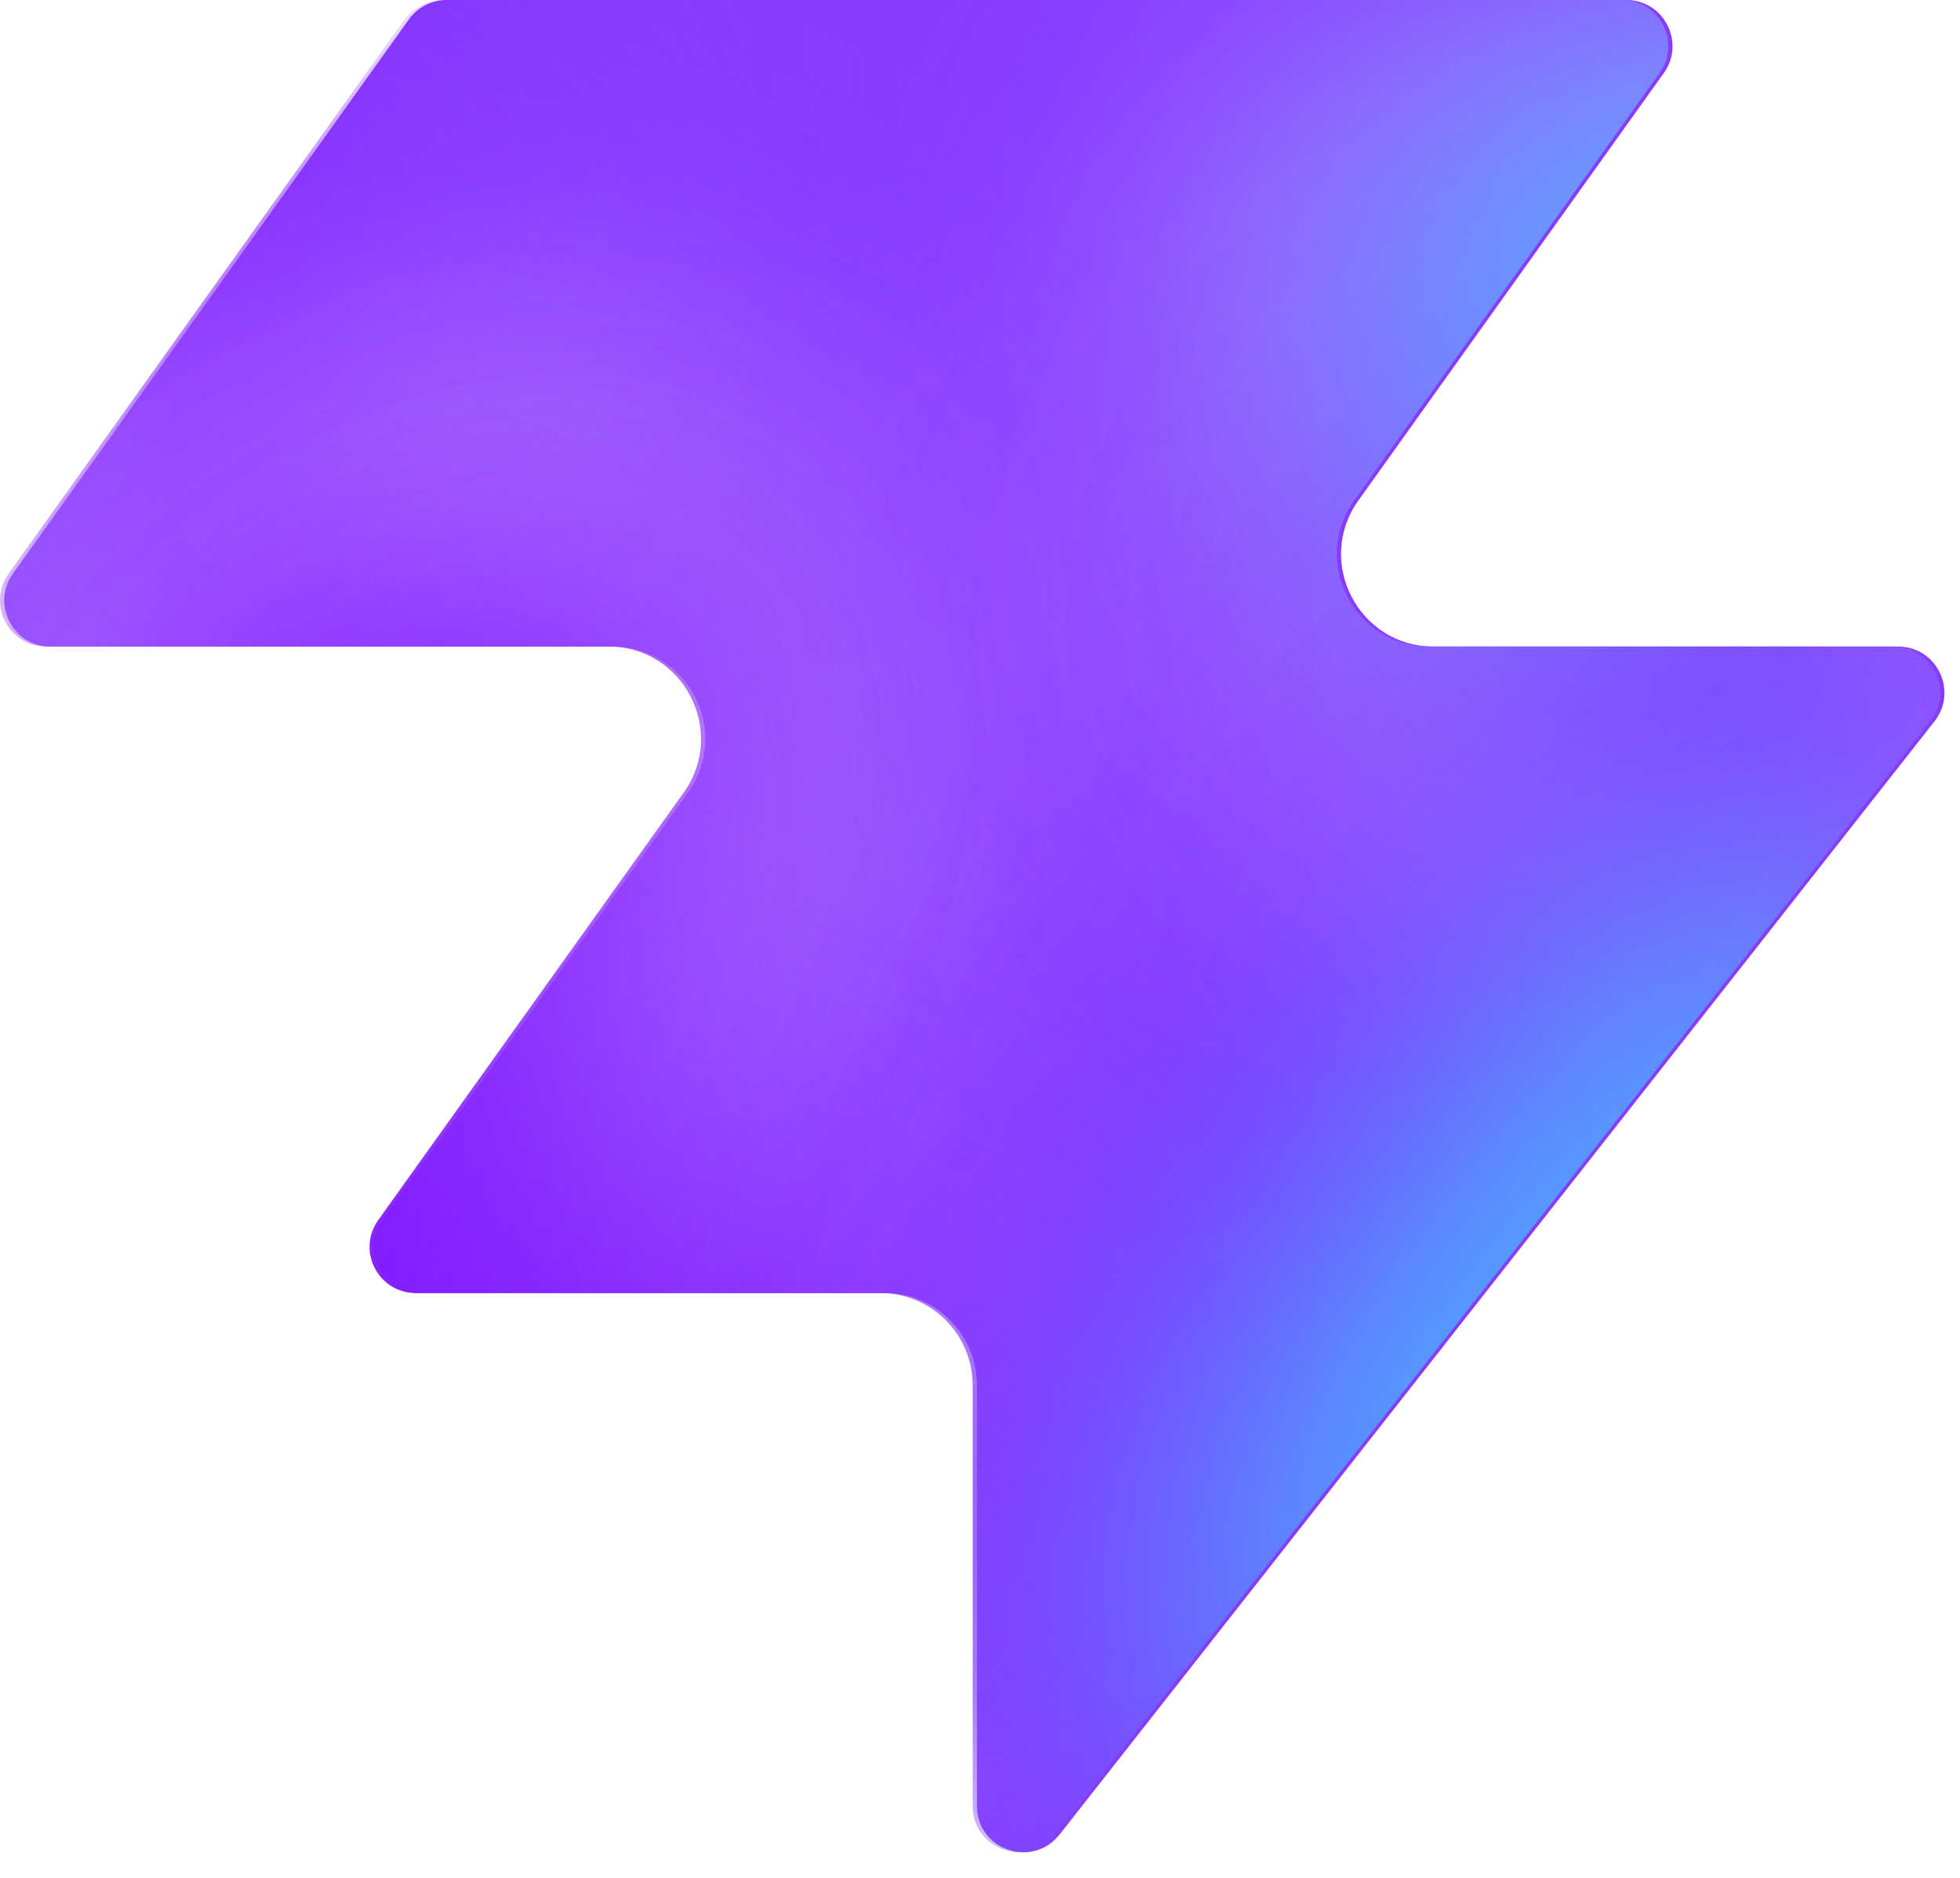
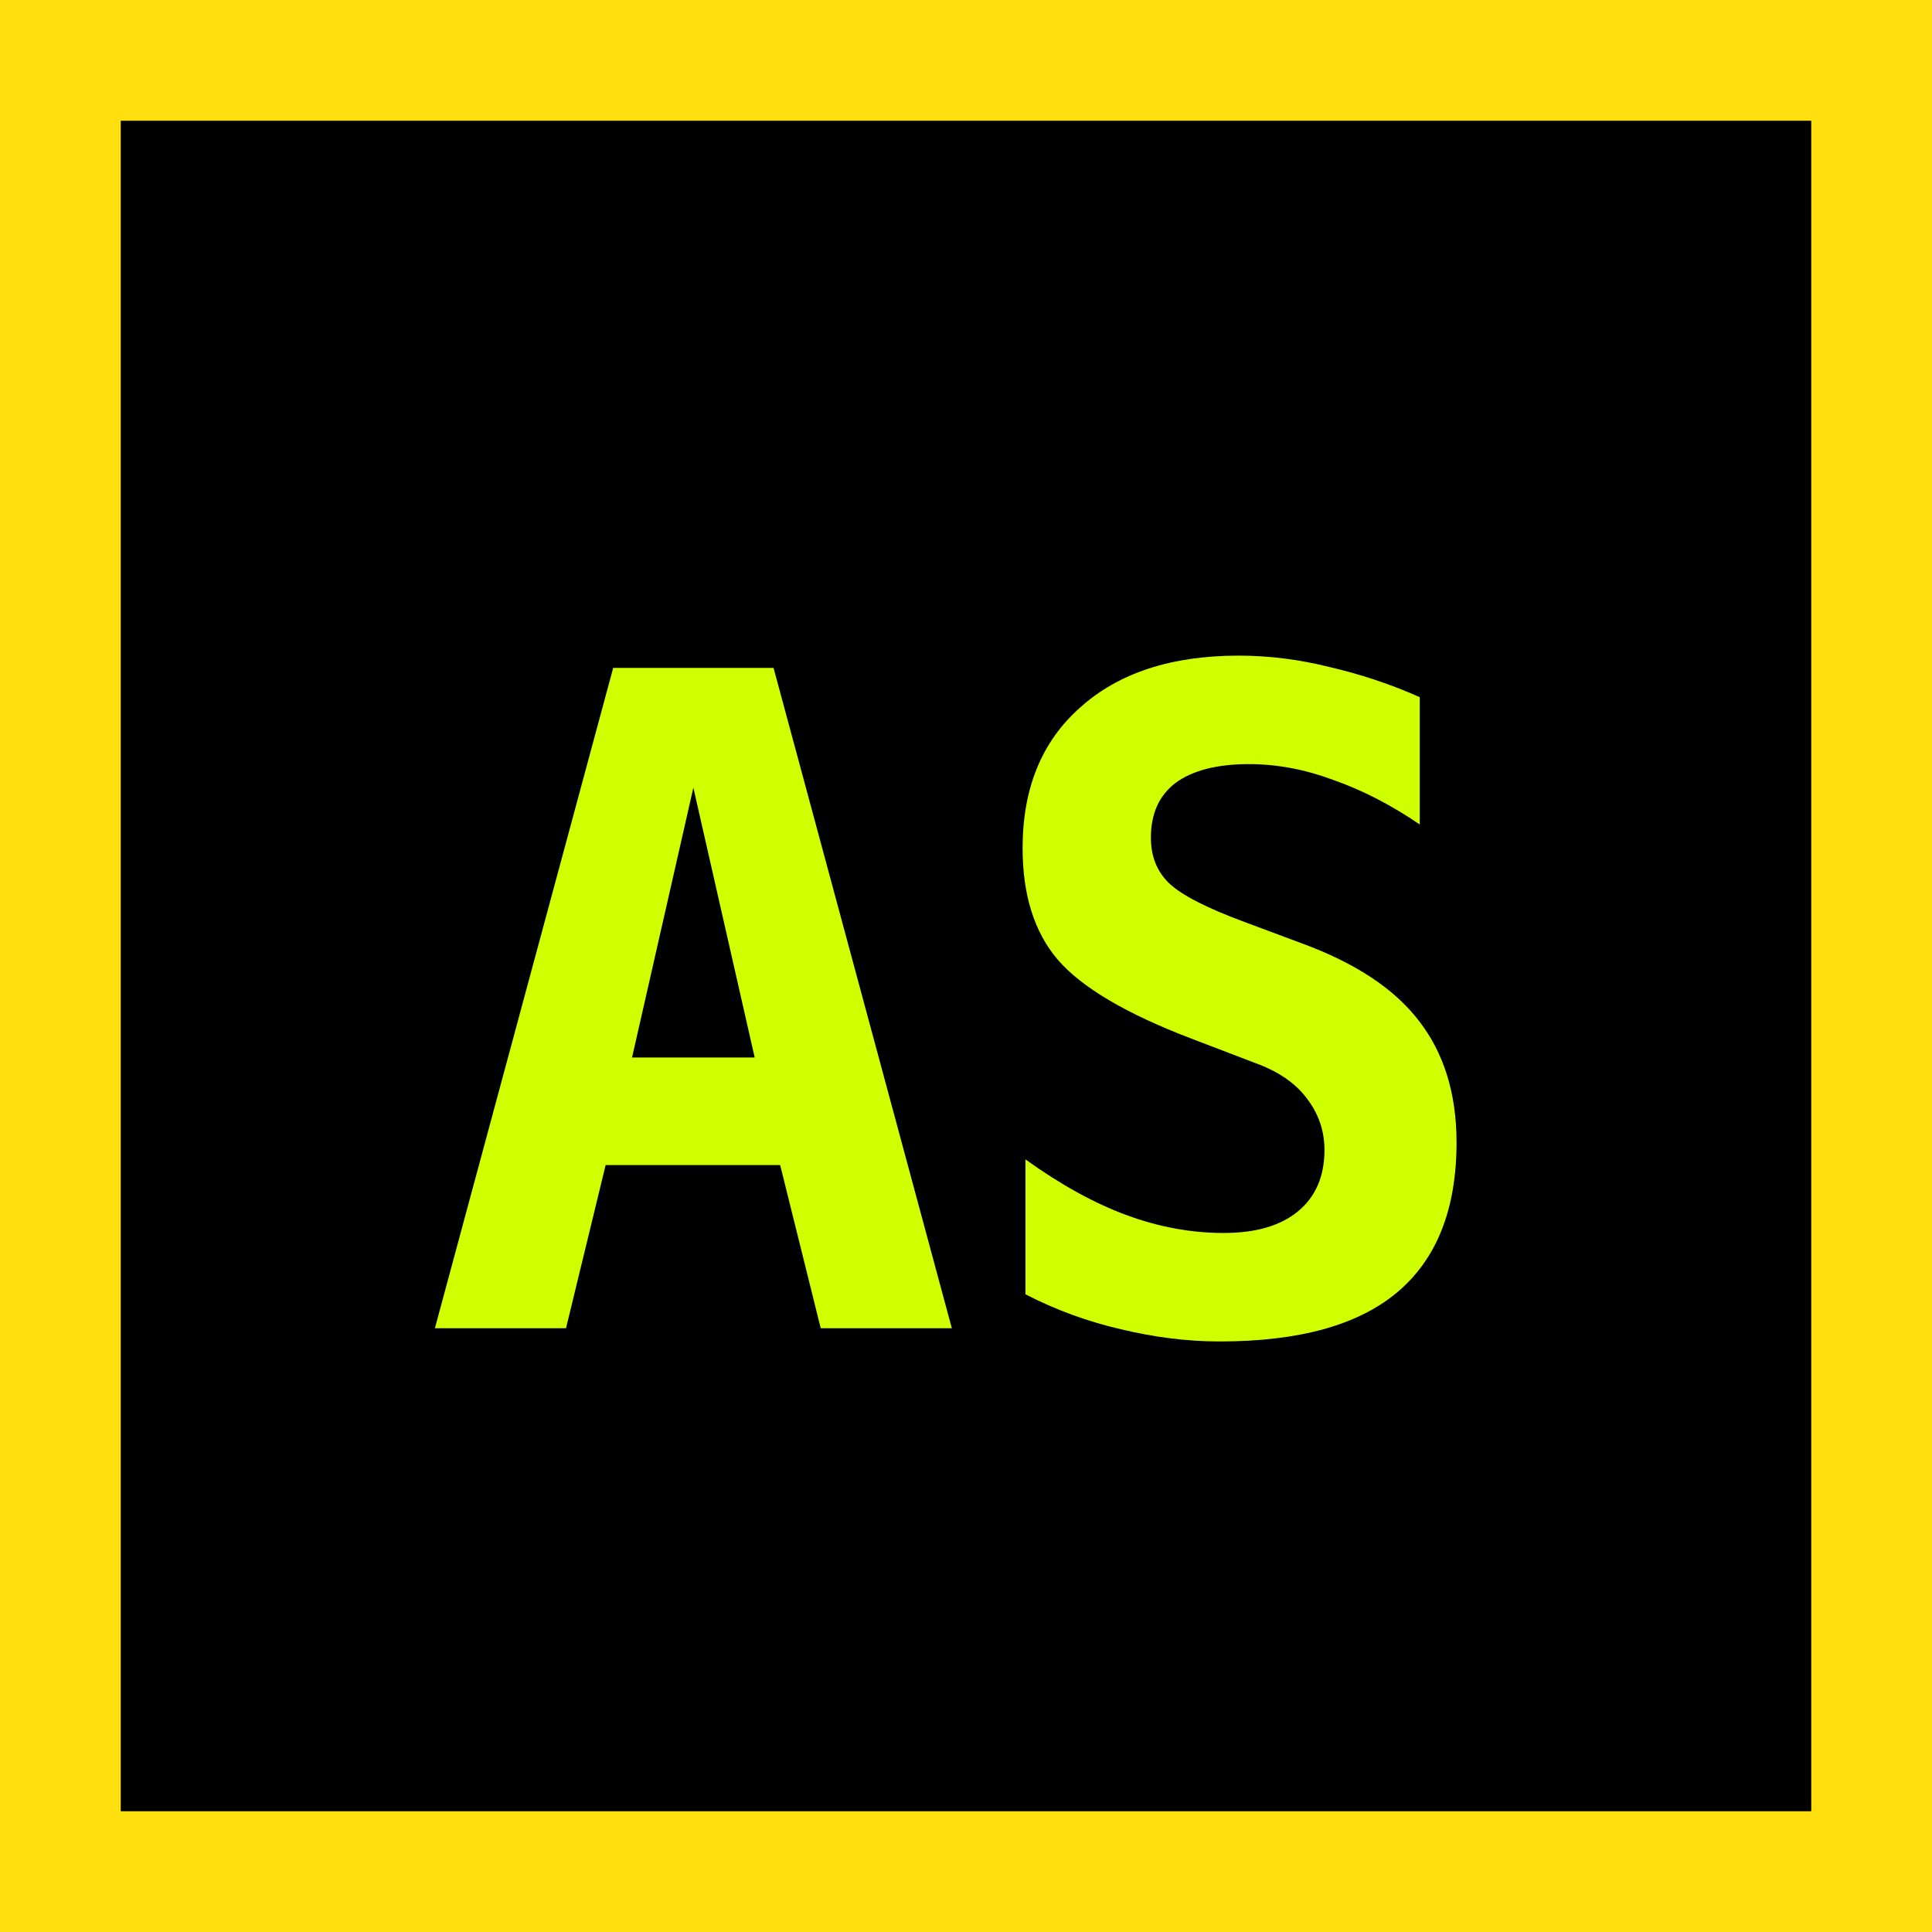
- <svg xmlns="http://www.w3.org/2000/svg" width="48" height="46" fill="none" viewBox="0 0 48 46">
-   <path fill="#863bff" d="M25.946 44.938c-.664.845-2.021.375-2.021-.698V33.937a2.26 2.26 0 0 0-2.262-2.262H10.287c-.92 0-1.456-1.04-.92-1.788l7.48-10.471c1.07-1.497 0-3.578-1.842-3.578H1.237c-.92 0-1.456-1.04-.92-1.788L10.013.474c.214-.297.556-.474.92-.474h28.894c.92 0 1.456 1.04.92 1.788l-7.48 10.471c-1.07 1.498 0 3.579 1.842 3.579h11.377c.943 0 1.473 1.088.89 1.83L25.947 44.94z" style="fill:#863bff;fill:color(display-p3 .525 .23 1);fill-opacity:1" />
-   <mask id="a" width="48" height="46" x="0" y="0" maskUnits="userSpaceOnUse" style="mask-type:alpha">
-     <path fill="#000" d="M25.842 44.938c-.664.844-2.021.375-2.021-.698V33.937a2.26 2.26 0 0 0-2.262-2.262H10.183c-.92 0-1.456-1.04-.92-1.788l7.48-10.471c1.07-1.498 0-3.579-1.842-3.579H1.133c-.92 0-1.456-1.04-.92-1.787L9.91.473c.214-.297.556-.474.92-.474h28.894c.92 0 1.456 1.04.92 1.788l-7.48 10.471c-1.07 1.498 0 3.578 1.842 3.578h11.377c.943 0 1.473 1.088.89 1.832L25.843 44.94z" style="fill:#000;fill-opacity:1" />
-   </mask>
-   <g mask="url(#a)">
-     <g filter="url(#b)">
-       <ellipse cx="5.508" cy="14.704" fill="#ede6ff" rx="5.508" ry="14.704" style="fill:#ede6ff;fill:color(display-p3 .927 .903 1);fill-opacity:1" transform="matrix(.00324 1 1 -.00324 -4.47 31.516)" />
-     </g>
-     <g filter="url(#c)">
-       <ellipse cx="10.399" cy="29.851" fill="#ede6ff" rx="10.399" ry="29.851" style="fill:#ede6ff;fill:color(display-p3 .927 .903 1);fill-opacity:1" transform="matrix(.00324 1 1 -.00324 -39.328 7.883)" />
-     </g>
-     <g filter="url(#d)">
-       <ellipse cx="5.508" cy="30.487" fill="#7e14ff" rx="5.508" ry="30.487" style="fill:#7e14ff;fill:color(display-p3 .492 .077 1);fill-opacity:1" transform="rotate(89.814 -25.913 -14.639)scale(1 -1)" />
-     </g>
-     <g filter="url(#e)">
-       <ellipse cx="5.508" cy="30.599" fill="#7e14ff" rx="5.508" ry="30.599" style="fill:#7e14ff;fill:color(display-p3 .492 .077 1);fill-opacity:1" transform="rotate(89.814 -32.644 -3.334)scale(1 -1)" />
-     </g>
-     <g filter="url(#f)">
-       <ellipse cx="5.508" cy="30.599" fill="#7e14ff" rx="5.508" ry="30.599" style="fill:#7e14ff;fill:color(display-p3 .492 .077 1);fill-opacity:1" transform="matrix(.00324 1 1 -.00324 -34.34 30.47)" />
-     </g>
-     <g filter="url(#g)">
-       <ellipse cx="14.072" cy="22.078" fill="#ede6ff" rx="14.072" ry="22.078" style="fill:#ede6ff;fill:color(display-p3 .927 .903 1);fill-opacity:1" transform="rotate(93.35 24.506 48.493)scale(-1 1)" />
-     </g>
-     <g filter="url(#h)">
-       <ellipse cx="3.47" cy="21.501" fill="#7e14ff" rx="3.47" ry="21.501" style="fill:#7e14ff;fill:color(display-p3 .492 .077 1);fill-opacity:1" transform="rotate(89.009 28.708 47.59)scale(-1 1)" />
-     </g>
-     <g filter="url(#i)">
-       <ellipse cx="3.47" cy="21.501" fill="#7e14ff" rx="3.47" ry="21.501" style="fill:#7e14ff;fill:color(display-p3 .492 .077 1);fill-opacity:1" transform="rotate(89.009 28.708 47.59)scale(-1 1)" />
-     </g>
-     <g filter="url(#j)">
-       <ellipse cx=".387" cy="8.972" fill="#7e14ff" rx="4.407" ry="29.108" style="fill:#7e14ff;fill:color(display-p3 .492 .077 1);fill-opacity:1" transform="rotate(39.51 .387 8.972)" />
-     </g>
-     <g filter="url(#k)">
-       <ellipse cx="47.523" cy="-6.092" fill="#7e14ff" rx="4.407" ry="29.108" style="fill:#7e14ff;fill:color(display-p3 .492 .077 1);fill-opacity:1" transform="rotate(37.892 47.523 -6.092)" />
-     </g>
-     <g filter="url(#l)">
-       <ellipse cx="41.412" cy="6.333" fill="#47bfff" rx="5.971" ry="9.665" style="fill:#47bfff;fill:color(display-p3 .28 .748 1);fill-opacity:1" transform="rotate(37.892 41.412 6.333)" />
-     </g>
-     <g filter="url(#m)">
-       <ellipse cx="-1.879" cy="38.332" fill="#7e14ff" rx="4.407" ry="29.108" style="fill:#7e14ff;fill:color(display-p3 .492 .077 1);fill-opacity:1" transform="rotate(37.892 -1.88 38.332)" />
-     </g>
-     <g filter="url(#n)">
-       <ellipse cx="-1.879" cy="38.332" fill="#7e14ff" rx="4.407" ry="29.108" style="fill:#7e14ff;fill:color(display-p3 .492 .077 1);fill-opacity:1" transform="rotate(37.892 -1.88 38.332)" />
-     </g>
-     <g filter="url(#o)">
-       <ellipse cx="35.651" cy="29.907" fill="#7e14ff" rx="4.407" ry="29.108" style="fill:#7e14ff;fill:color(display-p3 .492 .077 1);fill-opacity:1" transform="rotate(37.892 35.651 29.907)" />
-     </g>
-     <g filter="url(#p)">
-       <ellipse cx="38.418" cy="32.4" fill="#47bfff" rx="5.971" ry="15.297" style="fill:#47bfff;fill:color(display-p3 .28 .748 1);fill-opacity:1" transform="rotate(37.892 38.418 32.4)" />
-     </g>
-   </g>
-   <defs>
-     <filter id="b" width="60.045" height="41.654" x="-19.77" y="16.149" color-interpolation-filters="sRGB" filterUnits="userSpaceOnUse">
-       <feFlood flood-opacity="0" result="BackgroundImageFix" />
-       <feBlend in="SourceGraphic" in2="BackgroundImageFix" result="shape" />
-       <feGaussianBlur result="effect1_foregroundBlur_2002_17158" stdDeviation="7.659" />
-     </filter>
-     <filter id="c" width="90.34" height="51.437" x="-54.613" y="-7.533" color-interpolation-filters="sRGB" filterUnits="userSpaceOnUse">
-       <feFlood flood-opacity="0" result="BackgroundImageFix" />
-       <feBlend in="SourceGraphic" in2="BackgroundImageFix" result="shape" />
-       <feGaussianBlur result="effect1_foregroundBlur_2002_17158" stdDeviation="7.659" />
-     </filter>
-     <filter id="d" width="79.355" height="29.4" x="-49.64" y="2.03" color-interpolation-filters="sRGB" filterUnits="userSpaceOnUse">
-       <feFlood flood-opacity="0" result="BackgroundImageFix" />
-       <feBlend in="SourceGraphic" in2="BackgroundImageFix" result="shape" />
-       <feGaussianBlur result="effect1_foregroundBlur_2002_17158" stdDeviation="4.596" />
-     </filter>
-     <filter id="e" width="79.579" height="29.4" x="-45.045" y="20.029" color-interpolation-filters="sRGB" filterUnits="userSpaceOnUse">
-       <feFlood flood-opacity="0" result="BackgroundImageFix" />
-       <feBlend in="SourceGraphic" in2="BackgroundImageFix" result="shape" />
-       <feGaussianBlur result="effect1_foregroundBlur_2002_17158" stdDeviation="4.596" />
-     </filter>
-     <filter id="f" width="79.579" height="29.4" x="-43.513" y="21.178" color-interpolation-filters="sRGB" filterUnits="userSpaceOnUse">
-       <feFlood flood-opacity="0" result="BackgroundImageFix" />
-       <feBlend in="SourceGraphic" in2="BackgroundImageFix" result="shape" />
-       <feGaussianBlur result="effect1_foregroundBlur_2002_17158" stdDeviation="4.596" />
-     </filter>
-     <filter id="g" width="74.749" height="58.852" x="15.756" y="-17.901" color-interpolation-filters="sRGB" filterUnits="userSpaceOnUse">
-       <feFlood flood-opacity="0" result="BackgroundImageFix" />
-       <feBlend in="SourceGraphic" in2="BackgroundImageFix" result="shape" />
-       <feGaussianBlur result="effect1_foregroundBlur_2002_17158" stdDeviation="7.659" />
-     </filter>
-     <filter id="h" width="61.377" height="25.362" x="23.548" y="2.284" color-interpolation-filters="sRGB" filterUnits="userSpaceOnUse">
-       <feFlood flood-opacity="0" result="BackgroundImageFix" />
-       <feBlend in="SourceGraphic" in2="BackgroundImageFix" result="shape" />
-       <feGaussianBlur result="effect1_foregroundBlur_2002_17158" stdDeviation="4.596" />
-     </filter>
-     <filter id="i" width="61.377" height="25.362" x="23.548" y="2.284" color-interpolation-filters="sRGB" filterUnits="userSpaceOnUse">
-       <feFlood flood-opacity="0" result="BackgroundImageFix" />
-       <feBlend in="SourceGraphic" in2="BackgroundImageFix" result="shape" />
-       <feGaussianBlur result="effect1_foregroundBlur_2002_17158" stdDeviation="4.596" />
-     </filter>
-     <filter id="j" width="56.045" height="63.649" x="-27.636" y="-22.853" color-interpolation-filters="sRGB" filterUnits="userSpaceOnUse">
-       <feFlood flood-opacity="0" result="BackgroundImageFix" />
-       <feBlend in="SourceGraphic" in2="BackgroundImageFix" result="shape" />
-       <feGaussianBlur result="effect1_foregroundBlur_2002_17158" stdDeviation="4.596" />
-     </filter>
-     <filter id="k" width="54.814" height="64.646" x="20.116" y="-38.415" color-interpolation-filters="sRGB" filterUnits="userSpaceOnUse">
-       <feFlood flood-opacity="0" result="BackgroundImageFix" />
-       <feBlend in="SourceGraphic" in2="BackgroundImageFix" result="shape" />
-       <feGaussianBlur result="effect1_foregroundBlur_2002_17158" stdDeviation="4.596" />
-     </filter>
-     <filter id="l" width="33.541" height="35.313" x="24.641" y="-11.323" color-interpolation-filters="sRGB" filterUnits="userSpaceOnUse">
-       <feFlood flood-opacity="0" result="BackgroundImageFix" />
-       <feBlend in="SourceGraphic" in2="BackgroundImageFix" result="shape" />
-       <feGaussianBlur result="effect1_foregroundBlur_2002_17158" stdDeviation="4.596" />
-     </filter>
-     <filter id="m" width="54.814" height="64.646" x="-29.286" y="6.009" color-interpolation-filters="sRGB" filterUnits="userSpaceOnUse">
-       <feFlood flood-opacity="0" result="BackgroundImageFix" />
-       <feBlend in="SourceGraphic" in2="BackgroundImageFix" result="shape" />
-       <feGaussianBlur result="effect1_foregroundBlur_2002_17158" stdDeviation="4.596" />
-     </filter>
-     <filter id="n" width="54.814" height="64.646" x="-29.286" y="6.009" color-interpolation-filters="sRGB" filterUnits="userSpaceOnUse">
-       <feFlood flood-opacity="0" result="BackgroundImageFix" />
-       <feBlend in="SourceGraphic" in2="BackgroundImageFix" result="shape" />
-       <feGaussianBlur result="effect1_foregroundBlur_2002_17158" stdDeviation="4.596" />
-     </filter>
-     <filter id="o" width="54.814" height="64.646" x="8.244" y="-2.416" color-interpolation-filters="sRGB" filterUnits="userSpaceOnUse">
-       <feFlood flood-opacity="0" result="BackgroundImageFix" />
-       <feBlend in="SourceGraphic" in2="BackgroundImageFix" result="shape" />
-       <feGaussianBlur result="effect1_foregroundBlur_2002_17158" stdDeviation="4.596" />
-     </filter>
-     <filter id="p" width="39.409" height="43.623" x="18.713" y="10.588" color-interpolation-filters="sRGB" filterUnits="userSpaceOnUse">
-       <feFlood flood-opacity="0" result="BackgroundImageFix" />
-       <feBlend in="SourceGraphic" in2="BackgroundImageFix" result="shape" />
-       <feGaussianBlur result="effect1_foregroundBlur_2002_17158" stdDeviation="4.596" />
-     </filter>
-   </defs>
+ <svg xmlns="http://www.w3.org/2000/svg" viewBox="0 0 32 32">
+   <rect x="1" y="1" width="30" height="30" fill="#000000" stroke="#ffdf0e" stroke-width="2" />
+   <text x="16" y="22" font-family="'Space Mono', monospace" font-size="15" font-weight="700" fill="#d0ff00" text-anchor="middle">AS</text>
</svg>
